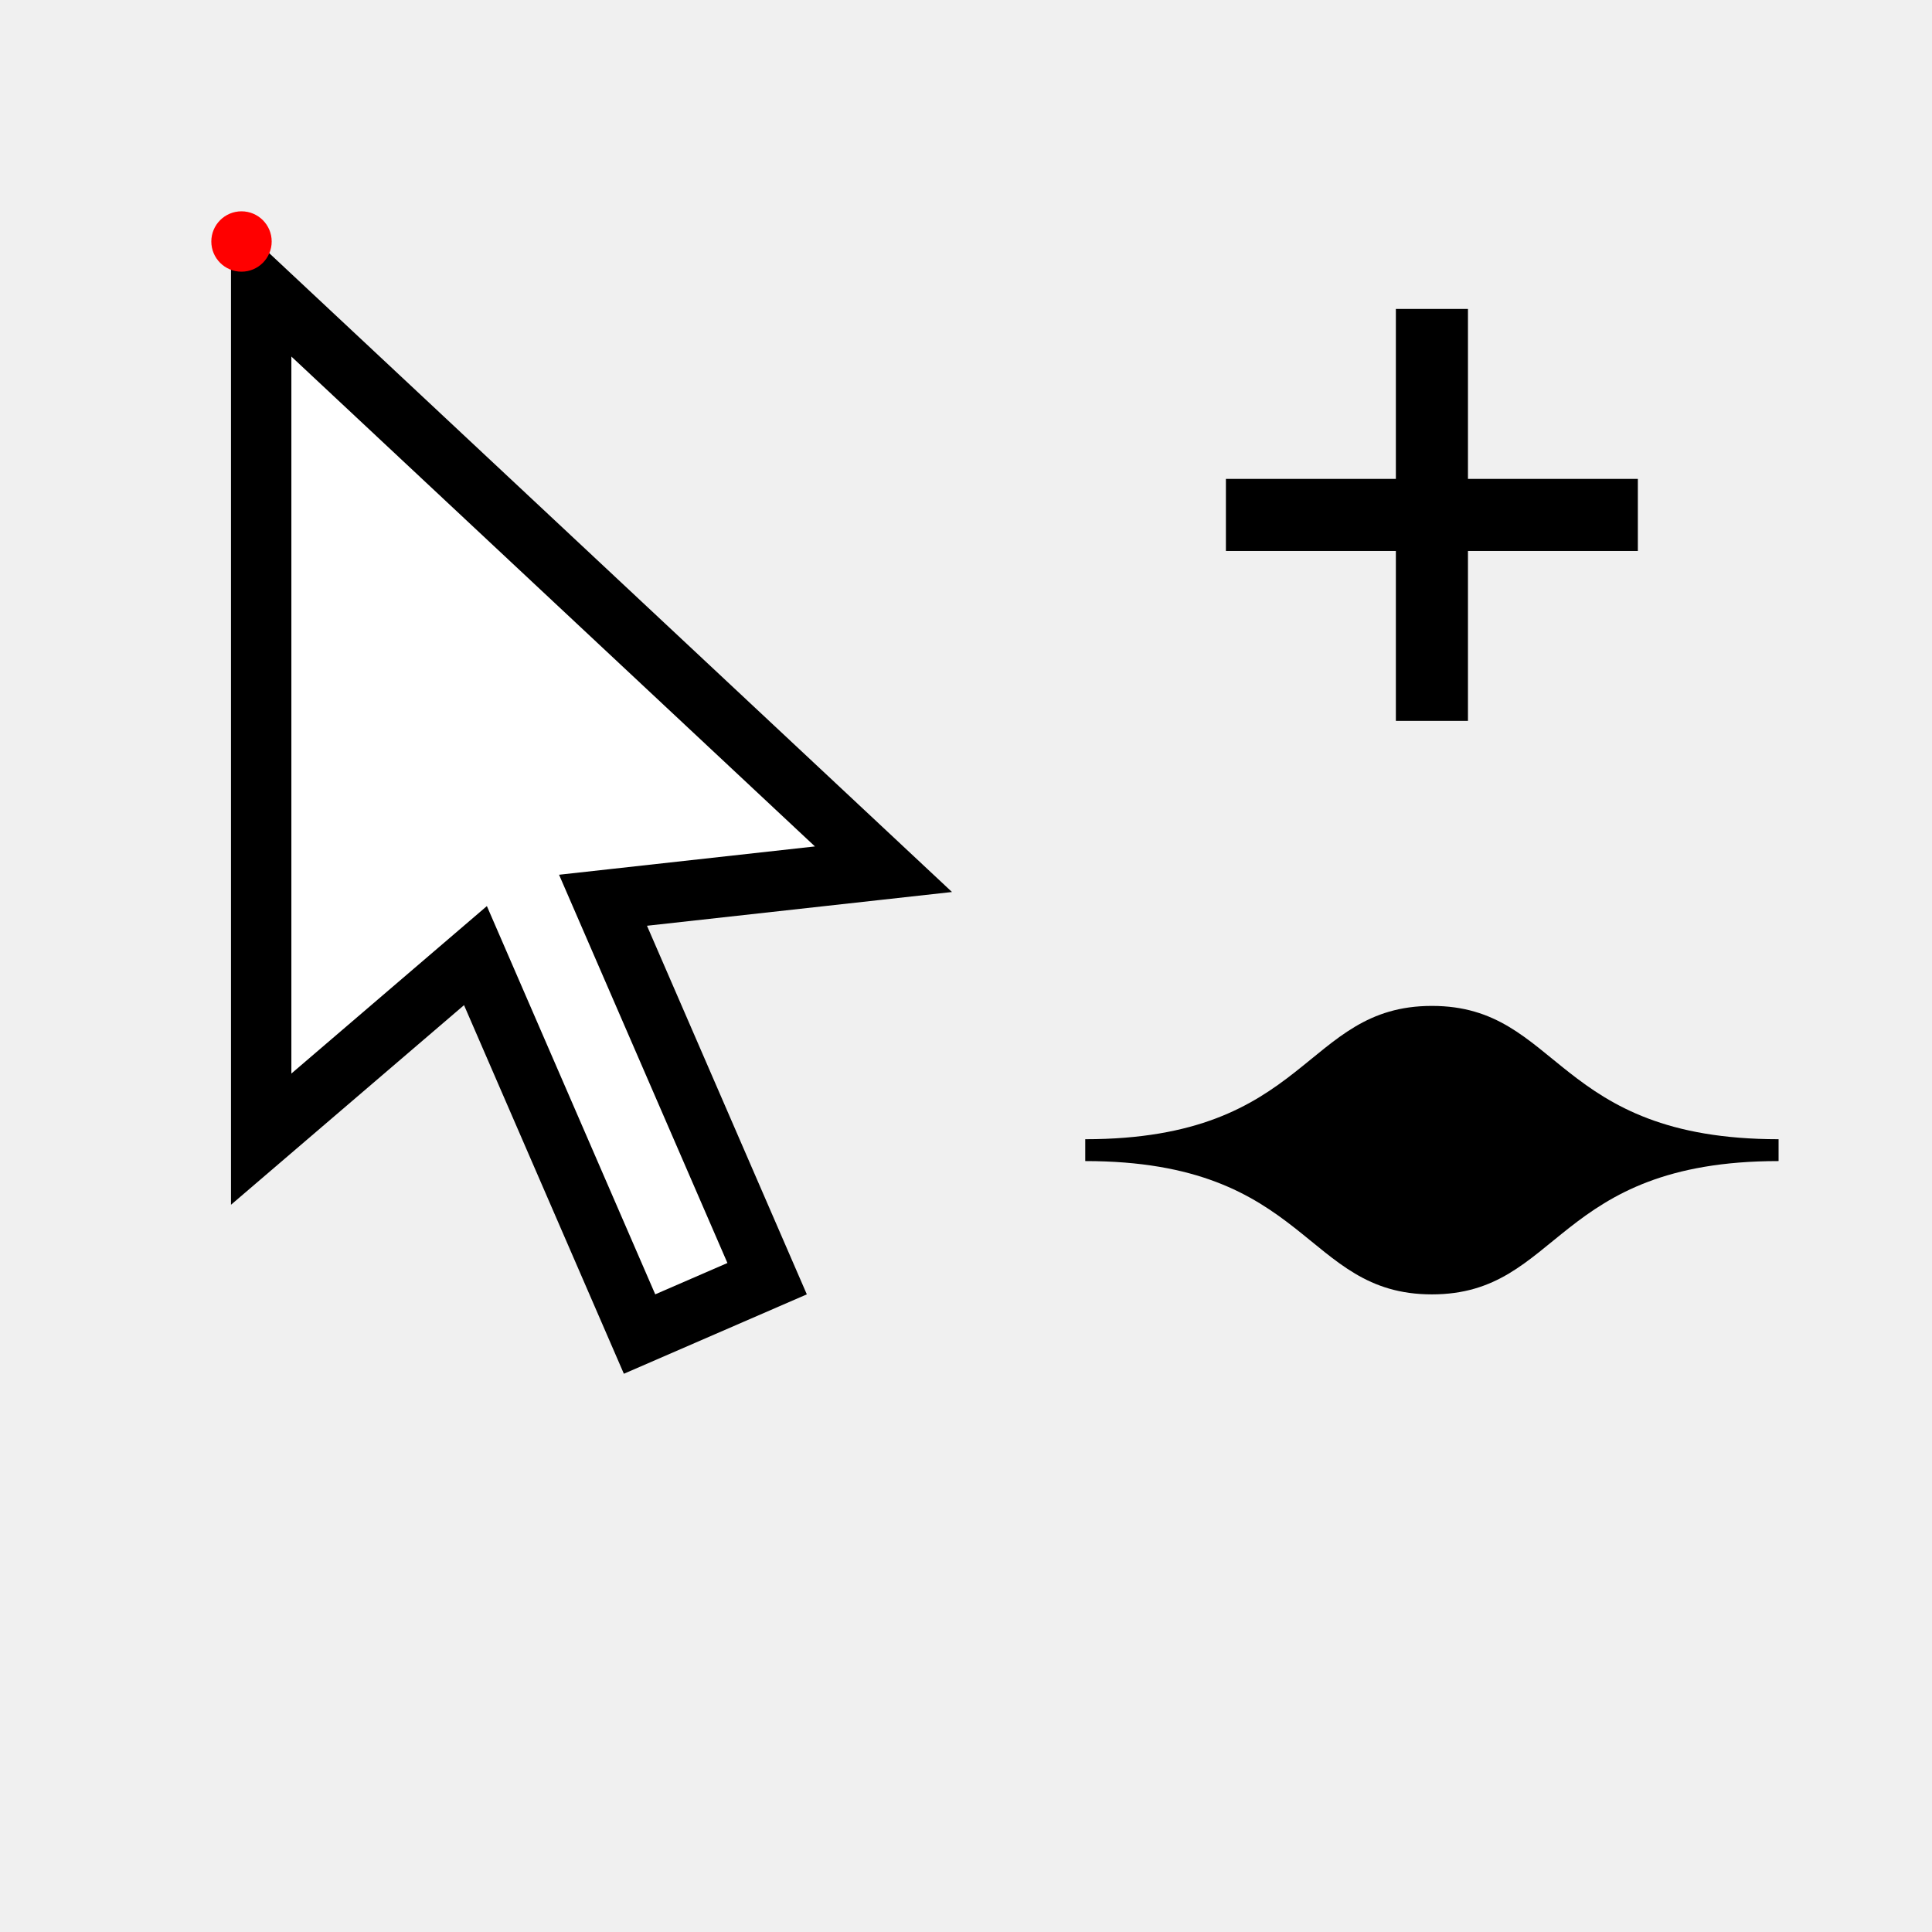
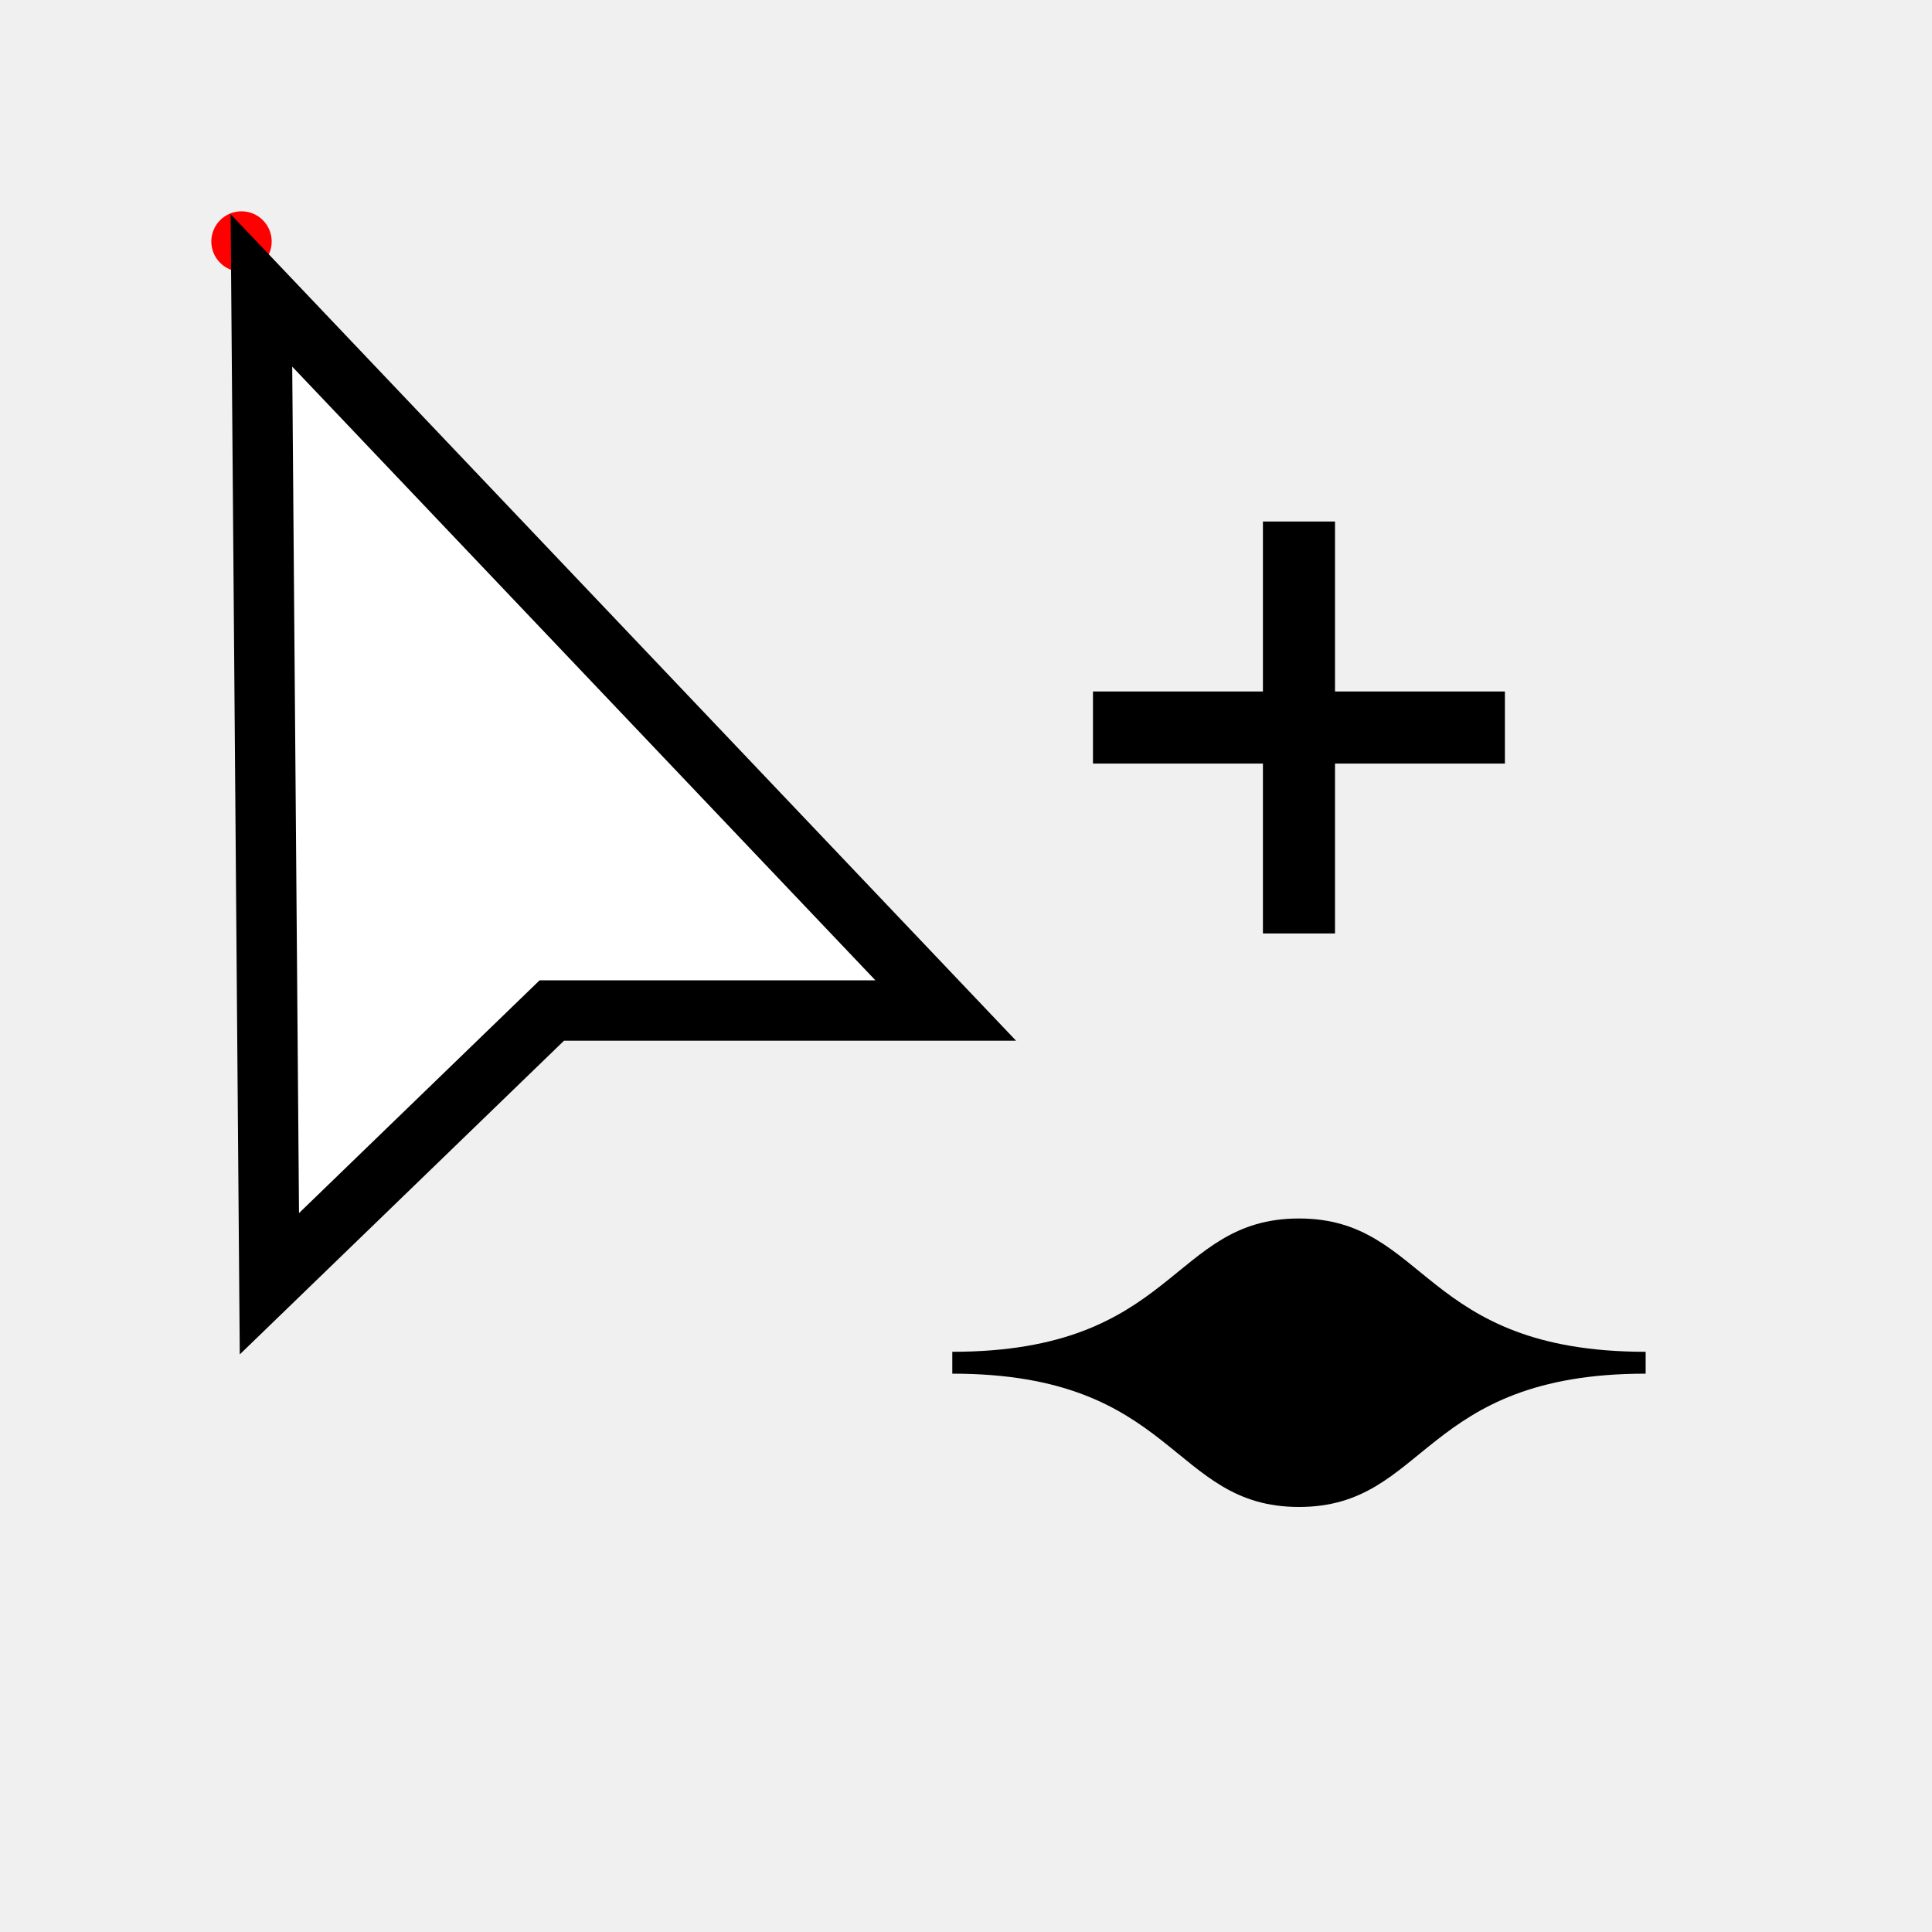
<svg xmlns="http://www.w3.org/2000/svg" width="32" height="32" viewBox="0 0 32 32">
  <g id="Layer_1" data-name="Layer 1">
-     <path d="M23.62 11.44 L23.62 5.617 L23.814 5.617 L23.814 11.44 Z" fill="#000000" stroke="#000000" stroke-miterlimit="10" />
-     <path d="M20.805 8.626 L20.805 8.432 L26.628 8.432 L26.628 8.626 Z" fill="#000000" stroke="#000000" stroke-miterlimit="10" />
-     <path d="M17.975 18.869 C21.693 18.869 21.583 16.661 23.717 16.661 C25.85 16.661 25.74 18.869 29.459 18.869 L29.459 18.869 L29.459 19.231 C25.74 19.231 25.85 21.439 23.717 21.439 C21.583 21.439 21.693 19.231 17.975 19.231 Z" fill="#000000" />
-     <path id="glyph" d="M4.326 18.868 L4.326 4.753 L14.633 14.397 L9.988 14.911 L12.706 21.179 L10.593 22.096 L7.875 15.828 Z" fill="#ffffff" stroke="#000000" stroke-miterlimit="10" />
+     <path d="M21.418 14.961 L21.418 9.138 L21.612 9.138 L21.612 14.961 Z" fill="#000000" stroke="#000000" stroke-miterlimit="10" />
+     <path d="M18.603 12.147 L18.603 11.953 L24.426 11.953 L24.426 12.147 Z" fill="#000000" stroke="#000000" stroke-miterlimit="10" />
+     <path d="M15.773 22.39 C19.491 22.39 19.381 20.182 21.515 20.182 C23.648 20.182 23.538 22.39 27.257 22.39 L27.257 22.39 L27.257 22.752 C23.538 22.752 23.648 24.96 21.515 24.96 C19.381 24.96 19.491 22.752 15.773 22.752 Z" fill="#000000" />
    <path id="hotspot" d="M4.5 4 C4.5 4.276 4.276 4.5 4 4.5 C3.724 4.5 3.5 4.276 3.5 4 C3.5 3.724 3.724 3.5 4 3.5 C4.276 3.5 4.5 3.724 4.5 4 Z" fill="#ff0000" />
+     <path d="M9.14 16.737 L15.664 16.737 L4.33 4.81 L4.462 21.263 Z" fill="#ffffff" stroke="#000000" stroke-miterlimit="10" />
  </g>
</svg>
